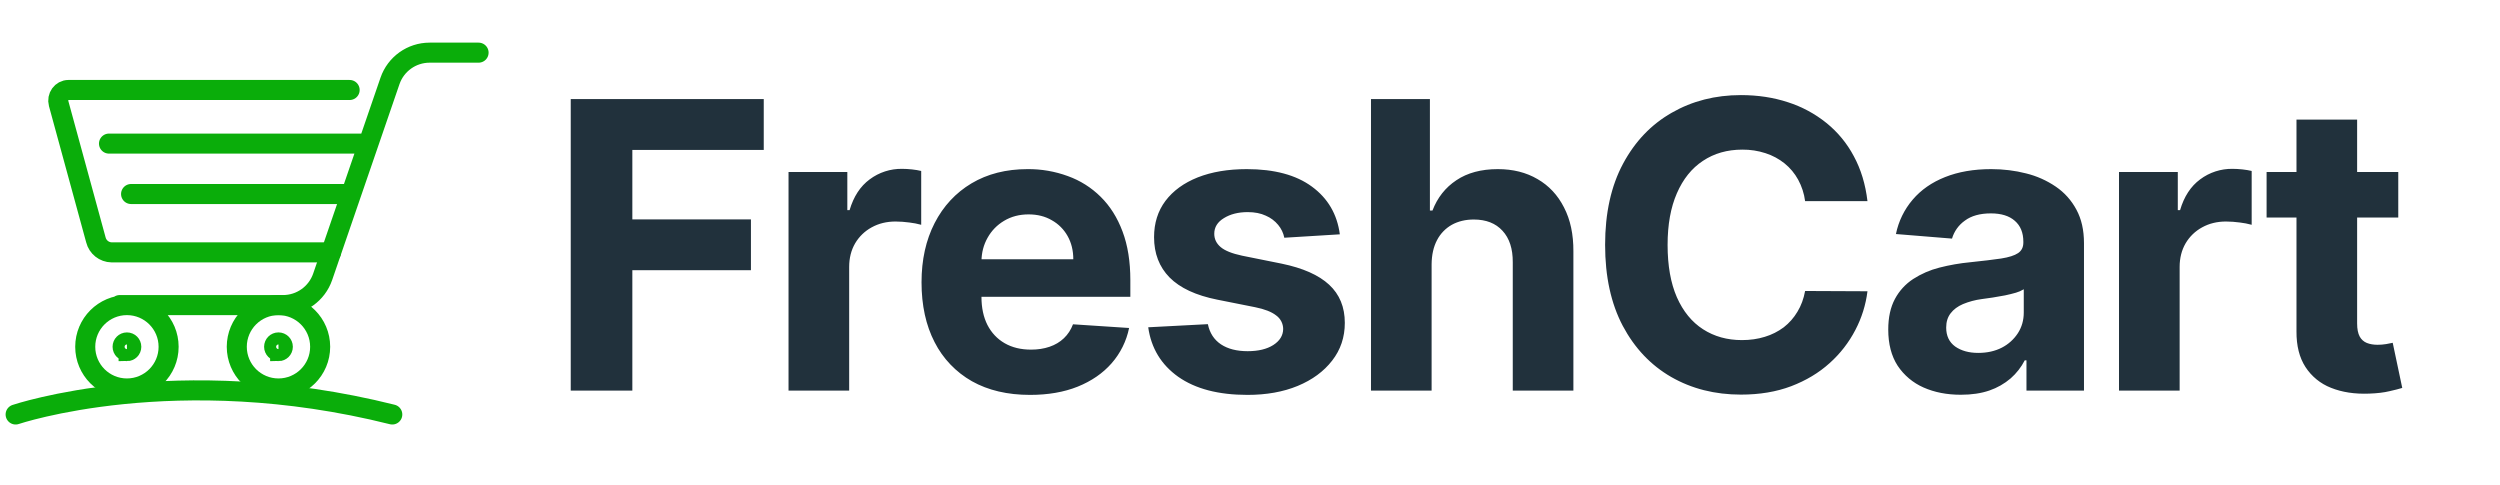
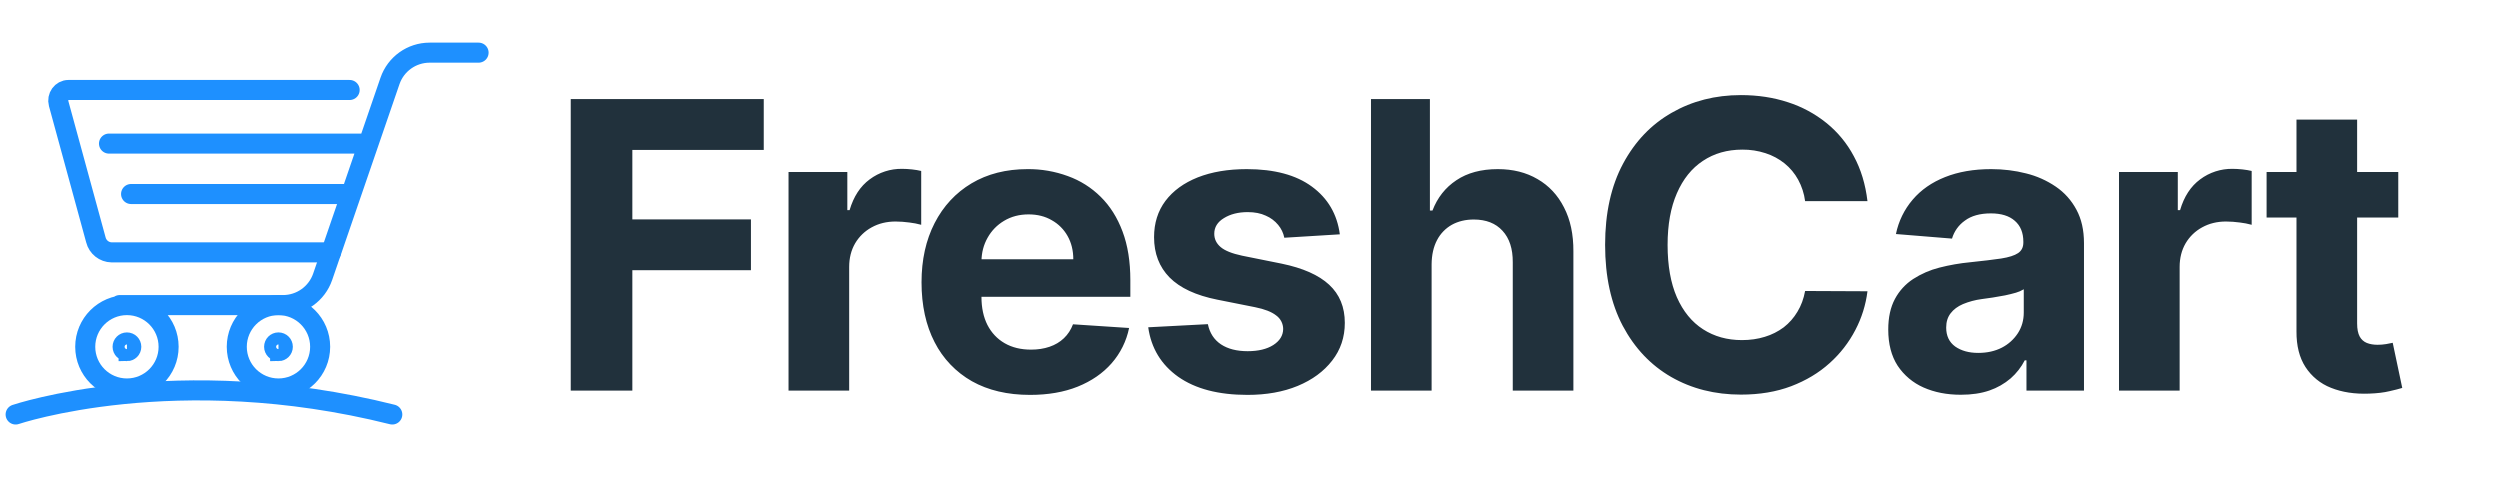
<svg xmlns="http://www.w3.org/2000/svg" width="160" height="31" fill="none">
-   <path d="M8.123 24.862a2.668 2.668 0 100-5.336 2.668 2.668 0 000 5.336zM6.976 9.19h16.139M8.389 12.417h14.02M7.661 19.525h10.453a2.683 2.683 0 002.537-1.81L24.959 5.18a2.682 2.682 0 012.536-1.81h3.134" stroke="#0AAD0A" stroke-width="1.283" stroke-miterlimit="10" stroke-linecap="round" />
-   <path d="M8.124 22.58a.385.385 0 100-.771.385.385 0 000 .77z" stroke="#0AAD0A" stroke-width="1.069" stroke-miterlimit="10" stroke-linecap="round" />
-   <path d="M17.822 24.862a2.668 2.668 0 100-5.336 2.668 2.668 0 000 5.336z" stroke="#0AAD0A" stroke-width="1.283" stroke-miterlimit="10" stroke-linecap="round" />
-   <path d="M17.822 22.58a.385.385 0 100-.772.385.385 0 000 .771z" stroke="#0AAD0A" stroke-width="1.069" stroke-miterlimit="10" stroke-linecap="round" />
-   <path d="M21.187 16.152H7.147a1.06 1.06 0 01-1.01-.8L3.754 6.629c-.12-.435.192-.87.624-.87h17.999M1 26.527s10.26-3.472 24.106 0" stroke="#0AAD0A" stroke-width="1.283" stroke-miterlimit="10" stroke-linecap="round" />
+   <path d="M8.123 24.862a2.668 2.668 0 100-5.336 2.668 2.668 0 000 5.336zM6.976 9.19h16.139M8.389 12.417h14.02M7.661 19.525h10.453a2.683 2.683 0 002.537-1.81L24.959 5.18a2.682 2.682 0 012.536-1.81h3.134" stroke="#1e90ff" stroke-width="1.283" stroke-miterlimit="10" stroke-linecap="round" />
+   <path d="M8.124 22.58a.385.385 0 100-.771.385.385 0 000 .77z" stroke="#1e90ff" stroke-width="1.069" stroke-miterlimit="10" stroke-linecap="round" />
+   <path d="M17.822 24.862a2.668 2.668 0 100-5.336 2.668 2.668 0 000 5.336z" stroke="#1e90ff" stroke-width="1.283" stroke-miterlimit="10" stroke-linecap="round" />
+   <path d="M17.822 22.58a.385.385 0 100-.772.385.385 0 000 .771z" stroke="#1e90ff" stroke-width="1.069" stroke-miterlimit="10" stroke-linecap="round" />
+   <path d="M21.187 16.152H7.147a1.06 1.06 0 01-1.01-.8L3.754 6.629c-.12-.435.192-.87.624-.87h17.999M1 26.527s10.26-3.472 24.106 0" stroke="#1e90ff" stroke-width="1.283" stroke-miterlimit="10" stroke-linecap="round" />
  <path d="M36.527 25V6.342H48.88v3.252h-8.41v4.446h7.59v3.253h-7.59V25h-3.944zm13.939 0V11.006h3.763v2.442h.145c.256-.869.684-1.525 1.285-1.968a3.376 3.376 0 012.077-.674c.195 0 .404.012.629.036.225.024.422.058.592.1v3.444a5.09 5.09 0 00-.756-.146 6.795 6.795 0 00-.884-.063c-.57 0-1.08.124-1.53.373a2.752 2.752 0 00-1.057 1.02c-.255.438-.383.942-.383 1.513V25h-3.88zm15.454.273c-1.44 0-2.678-.291-3.717-.874a5.991 5.991 0 01-2.387-2.497c-.559-1.08-.838-2.36-.838-3.835 0-1.44.28-2.703.838-3.79.559-1.087 1.345-1.935 2.36-2.542 1.02-.607 2.216-.911 3.59-.911a7.31 7.31 0 012.577.446 5.72 5.72 0 012.096 1.321c.601.59 1.069 1.33 1.403 2.223.334.887.5 1.926.5 3.116v1.066H60.528v-2.405h8.163c0-.559-.122-1.054-.365-1.485a2.61 2.61 0 00-1.011-1.011c-.425-.25-.92-.374-1.485-.374-.59 0-1.112.137-1.567.41-.45.267-.802.629-1.057 1.084-.255.45-.386.95-.392 1.503v2.287c0 .693.128 1.29.383 1.795.261.504.629.893 1.102 1.166.474.273 1.036.41 1.686.41.431 0 .826-.06 1.184-.182s.665-.304.92-.547c.255-.243.45-.54.583-.892l3.59.236a4.902 4.902 0 01-1.12 2.26c-.56.637-1.282 1.136-2.169 1.494-.88.352-1.898.528-3.052.528zm19.83-10.276l-3.554.218a1.837 1.837 0 00-.392-.82 2.08 2.08 0 00-.792-.592c-.322-.152-.708-.228-1.157-.228-.602 0-1.109.128-1.522.383-.413.249-.62.583-.62 1.002 0 .334.134.617.402.847.267.231.725.417 1.375.556l2.533.51c1.36.28 2.375.73 3.043 1.349.668.62 1.002 1.433 1.002 2.441 0 .918-.27 1.722-.81 2.415-.535.692-1.27 1.233-2.206 1.621-.929.383-2 .574-3.216.574-1.852 0-3.328-.385-4.427-1.157-1.094-.777-1.734-1.834-1.923-3.17l3.818-.2c.115.564.394.995.838 1.293.443.292 1.011.437 1.704.437.68 0 1.226-.13 1.64-.391.418-.268.631-.61.637-1.03a1.071 1.071 0 00-.446-.865c-.292-.231-.741-.407-1.349-.529l-2.423-.483c-1.367-.273-2.384-.747-3.052-1.42-.662-.675-.993-1.534-.993-2.58 0-.898.243-1.673.729-2.322.492-.65 1.181-1.151 2.068-1.504.893-.352 1.937-.528 3.134-.528 1.767 0 3.158.373 4.172 1.12 1.02.748 1.616 1.765 1.786 3.053zm5.873 1.913V25h-3.88V6.342h3.771v7.133h.164c.316-.826.826-1.473 1.53-1.94.705-.474 1.589-.711 2.652-.711.972 0 1.819.213 2.542.638.728.419 1.293 1.023 1.694 1.813.407.783.607 1.722.601 2.815V25h-3.88v-8.218c.005-.862-.213-1.533-.657-2.013-.437-.48-1.05-.72-1.84-.72-.528 0-.996.113-1.403.337a2.39 2.39 0 00-.948.984c-.224.425-.34.938-.346 1.54zm27.895-4.036h-3.991a3.898 3.898 0 00-.446-1.376 3.495 3.495 0 00-.866-1.038 3.802 3.802 0 00-1.221-.656 4.665 4.665 0 00-1.485-.228c-.965 0-1.806.24-2.523.72-.717.473-1.273 1.166-1.667 2.077-.395.905-.593 2.004-.593 3.298 0 1.33.198 2.448.593 3.352.401.905.959 1.589 1.676 2.05.717.462 1.546.693 2.487.693.529 0 1.017-.07 1.467-.21a3.88 3.88 0 001.212-.61c.352-.274.643-.605.874-.993.237-.389.401-.832.492-1.33l3.991.018a7.237 7.237 0 01-.775 2.478 7.437 7.437 0 01-1.649 2.123c-.686.62-1.506 1.111-2.46 1.476-.947.358-2.019.537-3.216.537-1.664 0-3.152-.377-4.464-1.13-1.306-.753-2.338-1.843-3.097-3.27-.753-1.428-1.13-3.156-1.13-5.184 0-2.035.383-3.766 1.148-5.193.765-1.428 1.804-2.515 3.116-3.262 1.312-.753 2.787-1.13 4.427-1.13 1.081 0 2.084.152 3.007.456a7.63 7.63 0 012.469 1.33 6.845 6.845 0 011.749 2.123c.456.838.747 1.798.875 2.879zm5.976 12.39c-.893 0-1.688-.155-2.387-.465a3.845 3.845 0 01-1.658-1.393c-.401-.62-.601-1.391-.601-2.314 0-.778.143-1.43.428-1.96a3.471 3.471 0 011.166-1.275 5.656 5.656 0 011.677-.729 12.89 12.89 0 011.986-.346c.814-.085 1.47-.164 1.968-.237.498-.079.859-.194 1.084-.346.224-.152.337-.376.337-.674v-.055c0-.577-.182-1.023-.547-1.339-.358-.316-.868-.474-1.53-.474-.699 0-1.255.155-1.668.465a2.14 2.14 0 00-.82 1.148l-3.589-.292a4.87 4.87 0 011.075-2.204c.534-.626 1.224-1.106 2.068-1.44.85-.34 1.834-.51 2.952-.51.777 0 1.521.091 2.232.273a5.84 5.84 0 011.904.848c.559.382.999.874 1.321 1.476.322.595.483 1.308.483 2.14V25h-3.681v-1.94h-.109a3.946 3.946 0 01-.902 1.156 4.174 4.174 0 01-1.358.775c-.528.182-1.138.273-1.831.273zm1.112-2.678c.571 0 1.075-.113 1.512-.337a2.684 2.684 0 001.03-.93c.249-.388.373-.829.373-1.32v-1.486a2.064 2.064 0 01-.501.219c-.206.06-.44.118-.701.173-.262.049-.523.094-.784.137l-.711.1a4.8 4.8 0 00-1.193.319c-.34.146-.604.343-.793.592-.188.243-.282.547-.282.911 0 .528.191.932.574 1.212.389.273.881.41 1.476.41zm9.01 2.414V11.006h3.763v2.442h.146c.255-.869.683-1.525 1.284-1.968a3.378 3.378 0 012.077-.674c.195 0 .404.012.629.036.225.024.422.058.592.1v3.444a5.078 5.078 0 00-.756-.146 6.79 6.79 0 00-.884-.063c-.571 0-1.081.124-1.53.373a2.746 2.746 0 00-1.057 1.02c-.255.438-.383.942-.383 1.513V25h-3.881zm17.873-13.994v2.916h-8.427v-2.916h8.427zm-6.514-3.352h3.881V20.7c0 .358.055.637.164.838a.901.901 0 00.456.41c.2.079.431.118.692.118.182 0 .364-.015.547-.045.182-.037.321-.064.419-.082l.61 2.888c-.194.06-.468.13-.82.21-.352.084-.78.136-1.284.154-.936.037-1.756-.088-2.46-.373a3.432 3.432 0 01-1.631-1.33c-.389-.602-.58-1.36-.574-2.278V7.654z" fill="#21313C" />
</svg>
